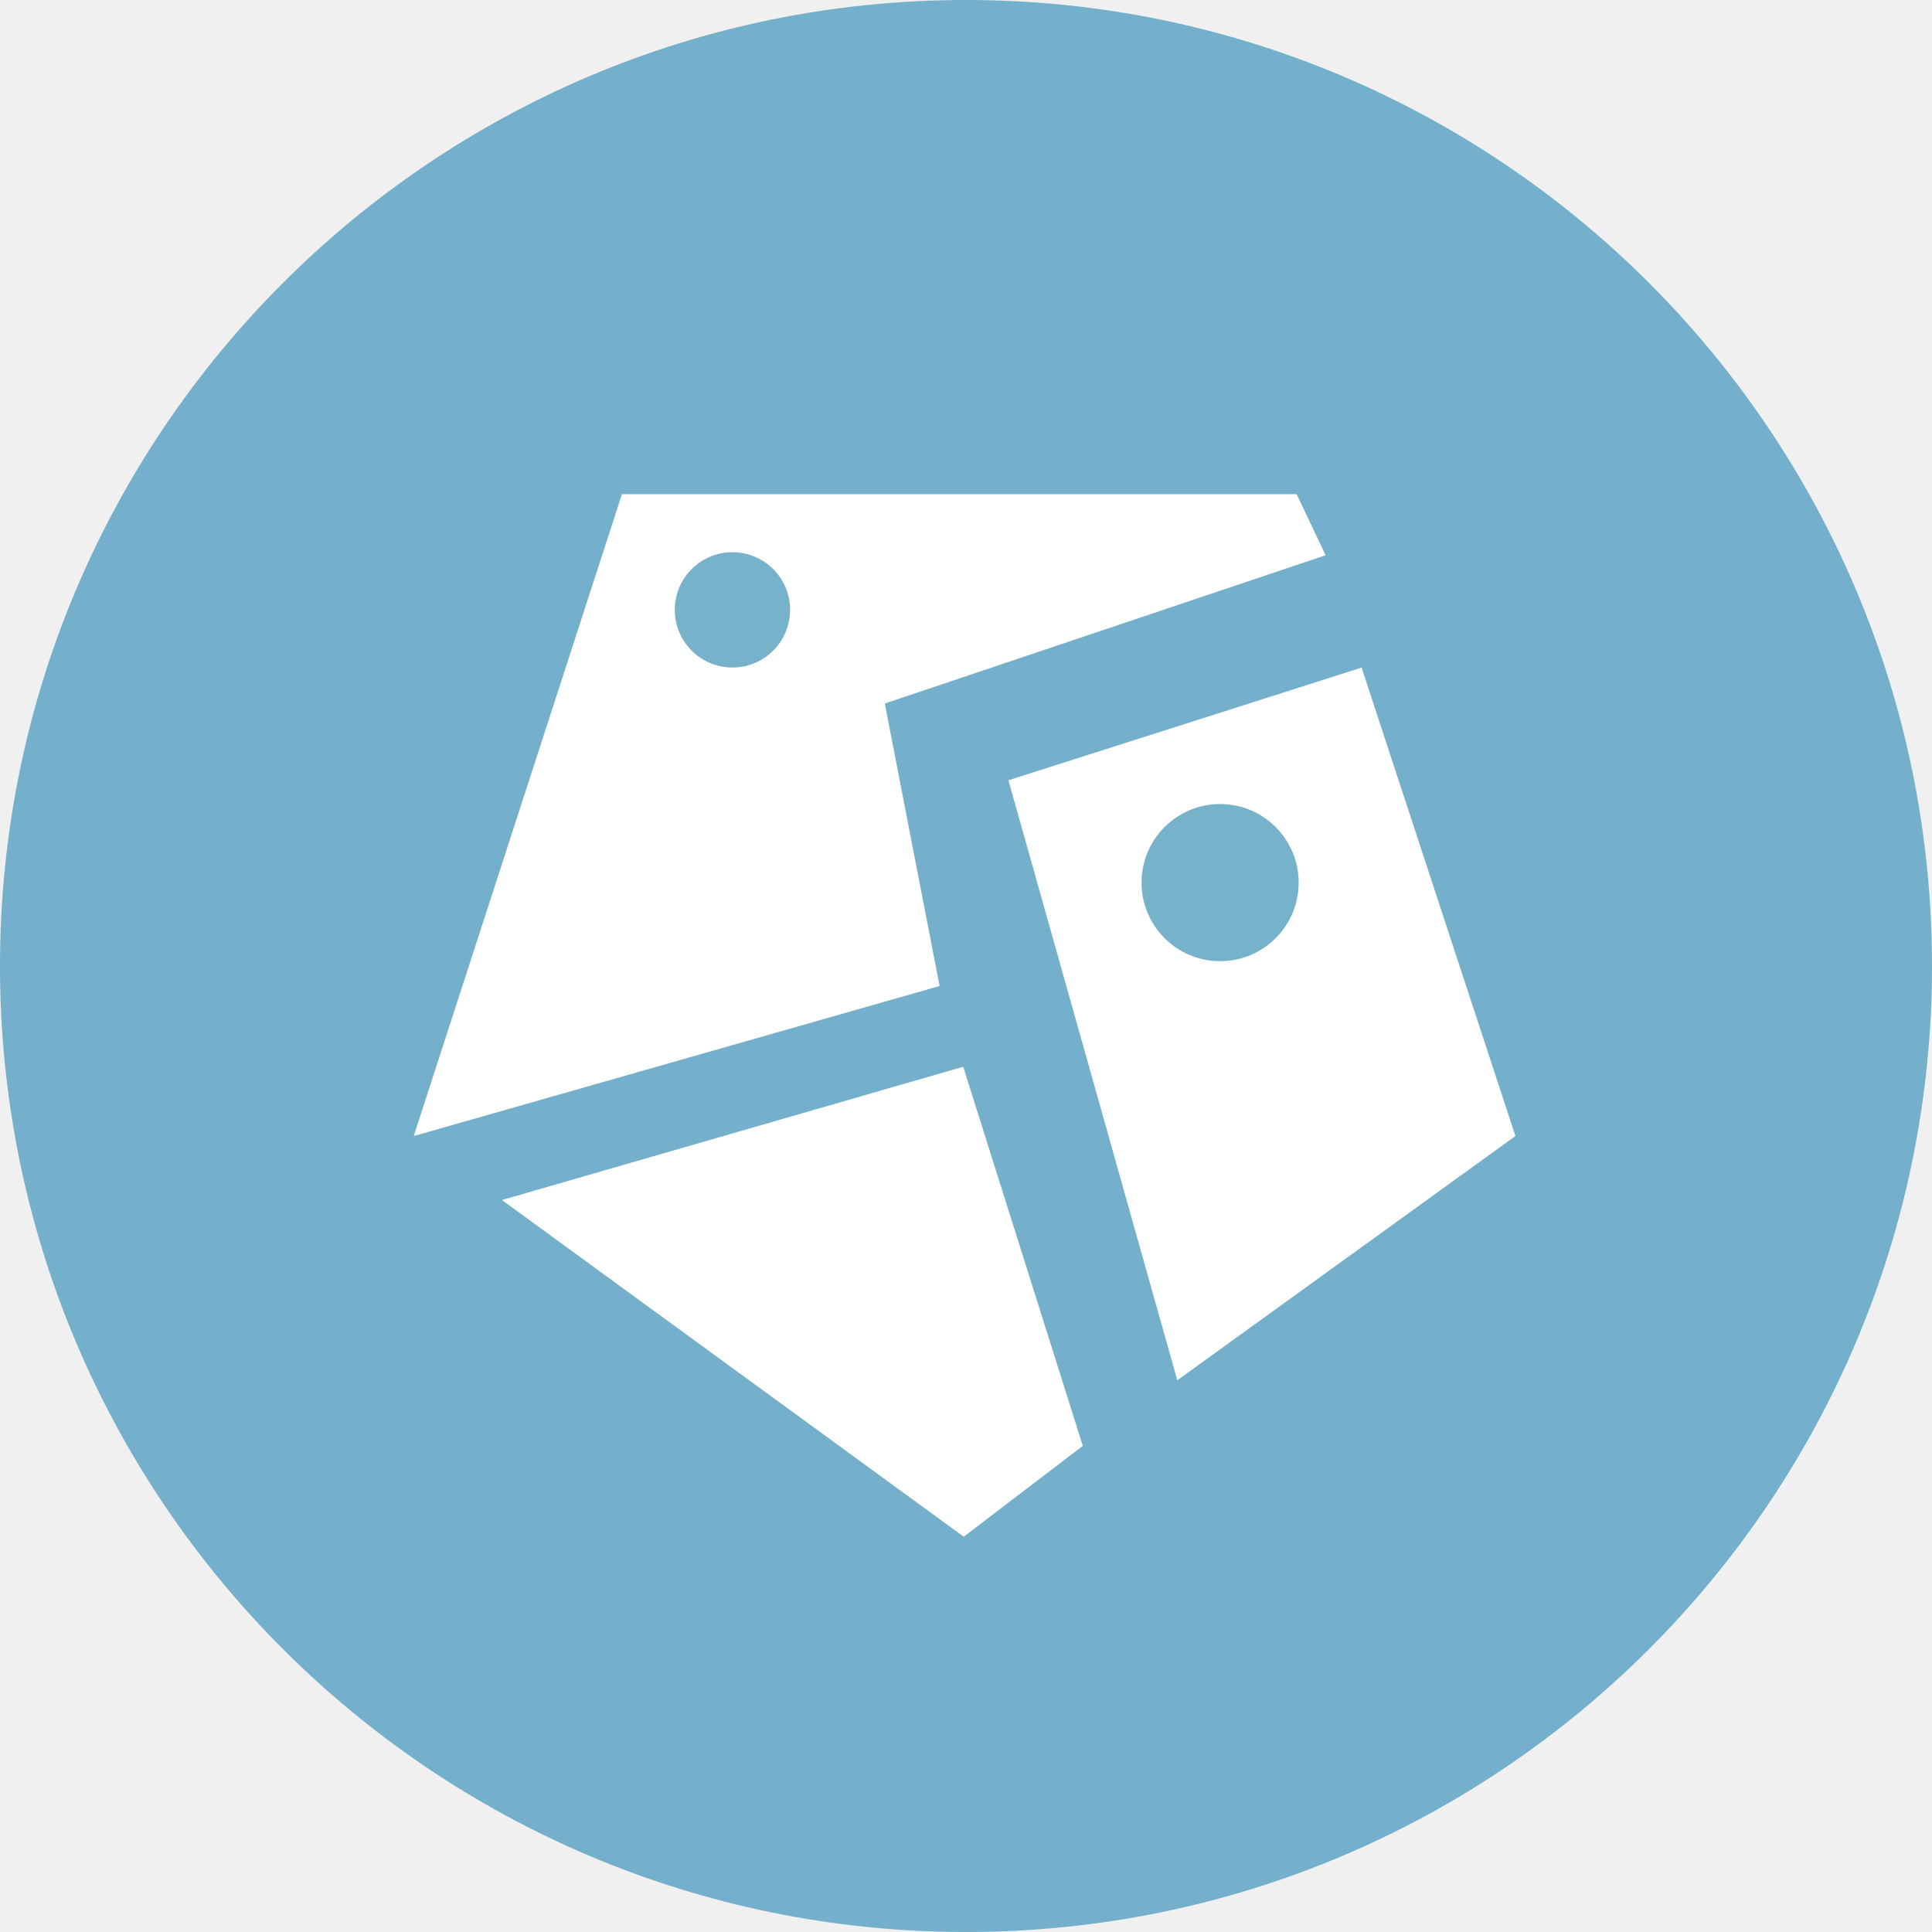
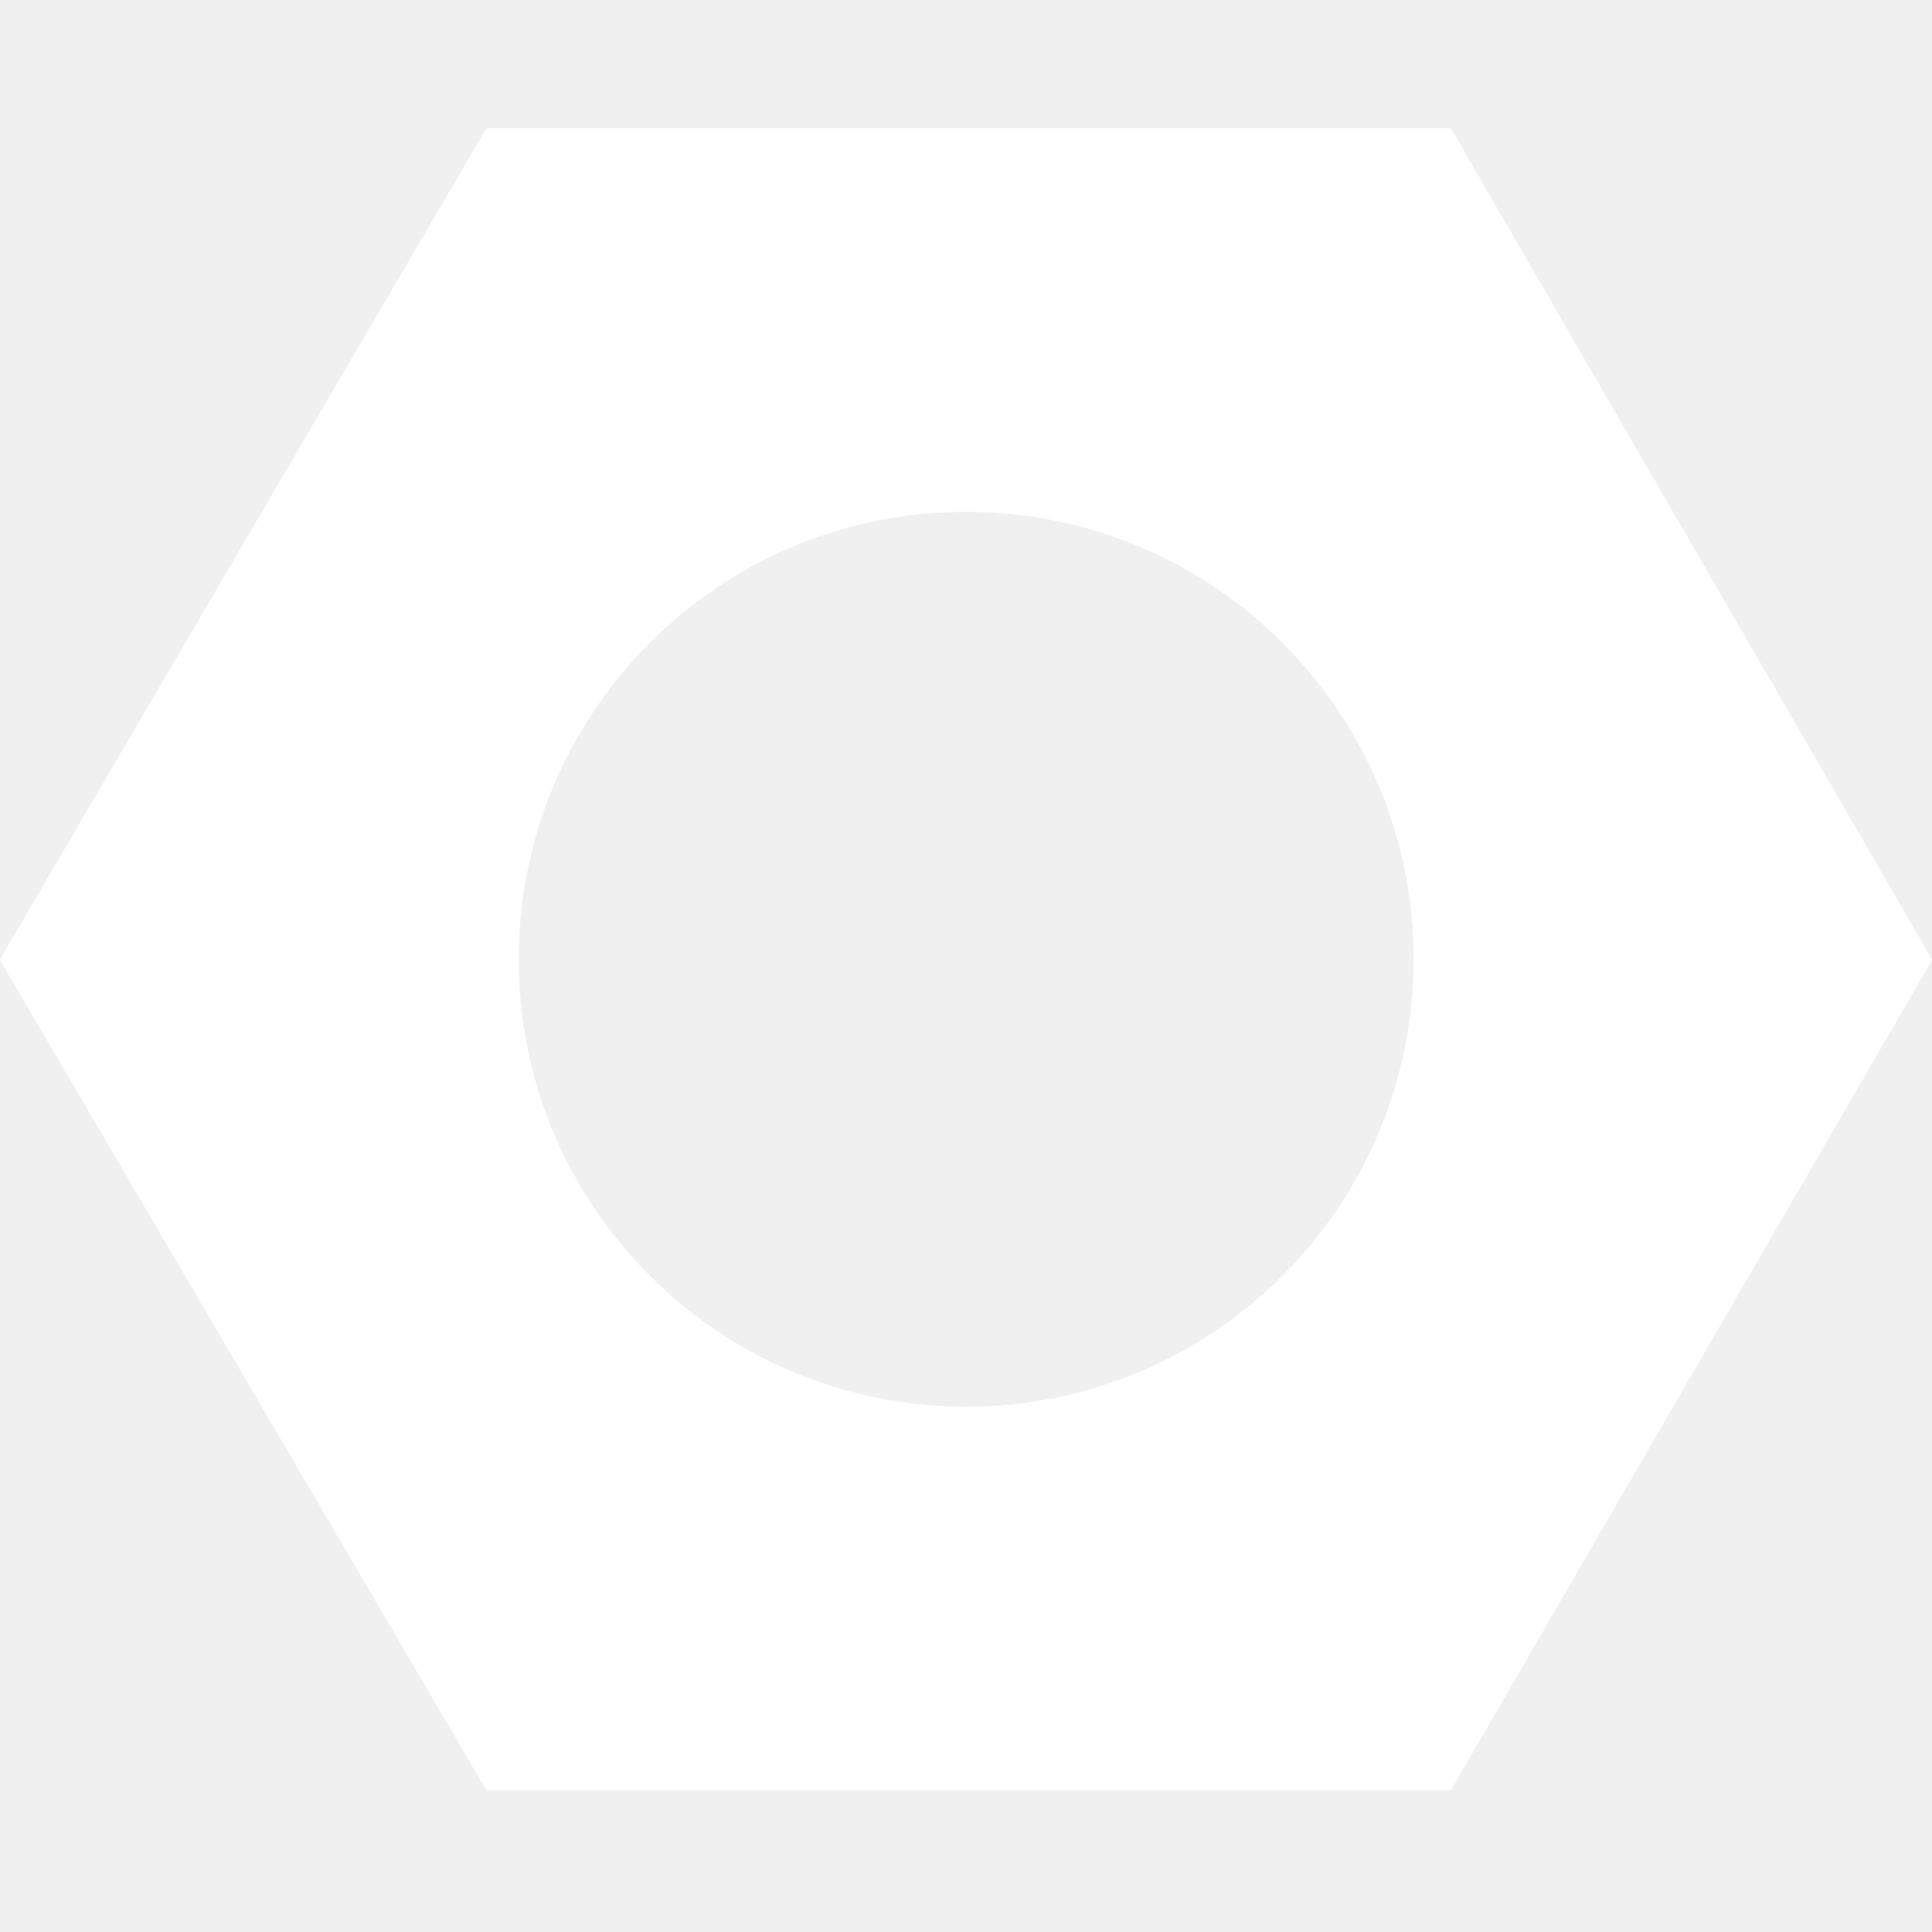
- <svg xmlns="http://www.w3.org/2000/svg" id="Layer_1" data-name="Layer 1" viewBox="0 0 256 256">
-   <defs>
-     <style>
-       .cls-1 {
-         fill: #fff;
-       }
- 
-       .cls-2 {
-         fill: #77b2cb;
-       }
- 
-       .cls-3 {
-         fill: #74b0cb;
-       }
-     </style>
-   </defs>
-   <circle class="cls-3" cx="128" cy="128" r="128" />
-   <path class="cls-1" d="M117.24,93.22c2.6,13.41,4.78,24.66,7.26,37.43-22.73,6.49-44.68,12.75-69.68,19.88,9.84-30.35,18.66-57.52,27.59-85.05h89.4c.95,2.01,2.13,4.49,3.84,8.09-19.64,6.61-38.27,12.88-58.41,19.65Z" />
-   <path class="cls-1" d="M200.8,150.53c-14.91,10.77-28.49,20.58-44.8,32.36-7.75-27.52-14.82-52.63-22.38-79.5,16.5-5.26,30.78-9.82,46.8-14.93,6.96,21.21,13.5,41.12,20.38,62.07Z" />
-   <path class="cls-1" d="M143.47,191.59c-5.22,3.98-10.06,7.68-15.77,12.03-19.71-14.37-38.84-28.32-61.19-44.61,22.17-6.41,40.89-11.82,61.12-17.66,5.46,17.32,10.48,33.22,15.85,50.24Z" />
-   <circle class="cls-2" cx="97.05" cy="80.81" r="7.64" />
-   <circle class="cls-2" cx="161.67" cy="116.95" r="10.41" />
+ <svg xmlns="http://www.w3.org/2000/svg" width="512" height="512" viewBox="0 0 512 512" fill="none">
+   <path fill-rule="evenodd" clip-rule="evenodd" d="M0.051 254.527C-0.017 254.411 -0.017 254.267 0.051 254.15L128.795 34.184C128.862 34.07 128.985 34 129.117 34H384.294C384.427 34 384.55 34.071 384.617 34.186L511.949 254.152C512.016 254.267 512.016 254.41 511.949 254.525L384.617 474.244C384.55 474.359 384.427 474.43 384.294 474.43H129.117C128.985 474.43 128.862 474.36 128.795 474.246L0.051 254.527ZM374.617 254.215C374.617 319.703 321.528 372.792 256.04 372.792C190.552 372.792 137.463 319.703 137.463 254.215C137.463 188.726 190.552 135.638 256.04 135.638C321.528 135.638 374.617 188.726 374.617 254.215Z" fill="white" />
</svg>
